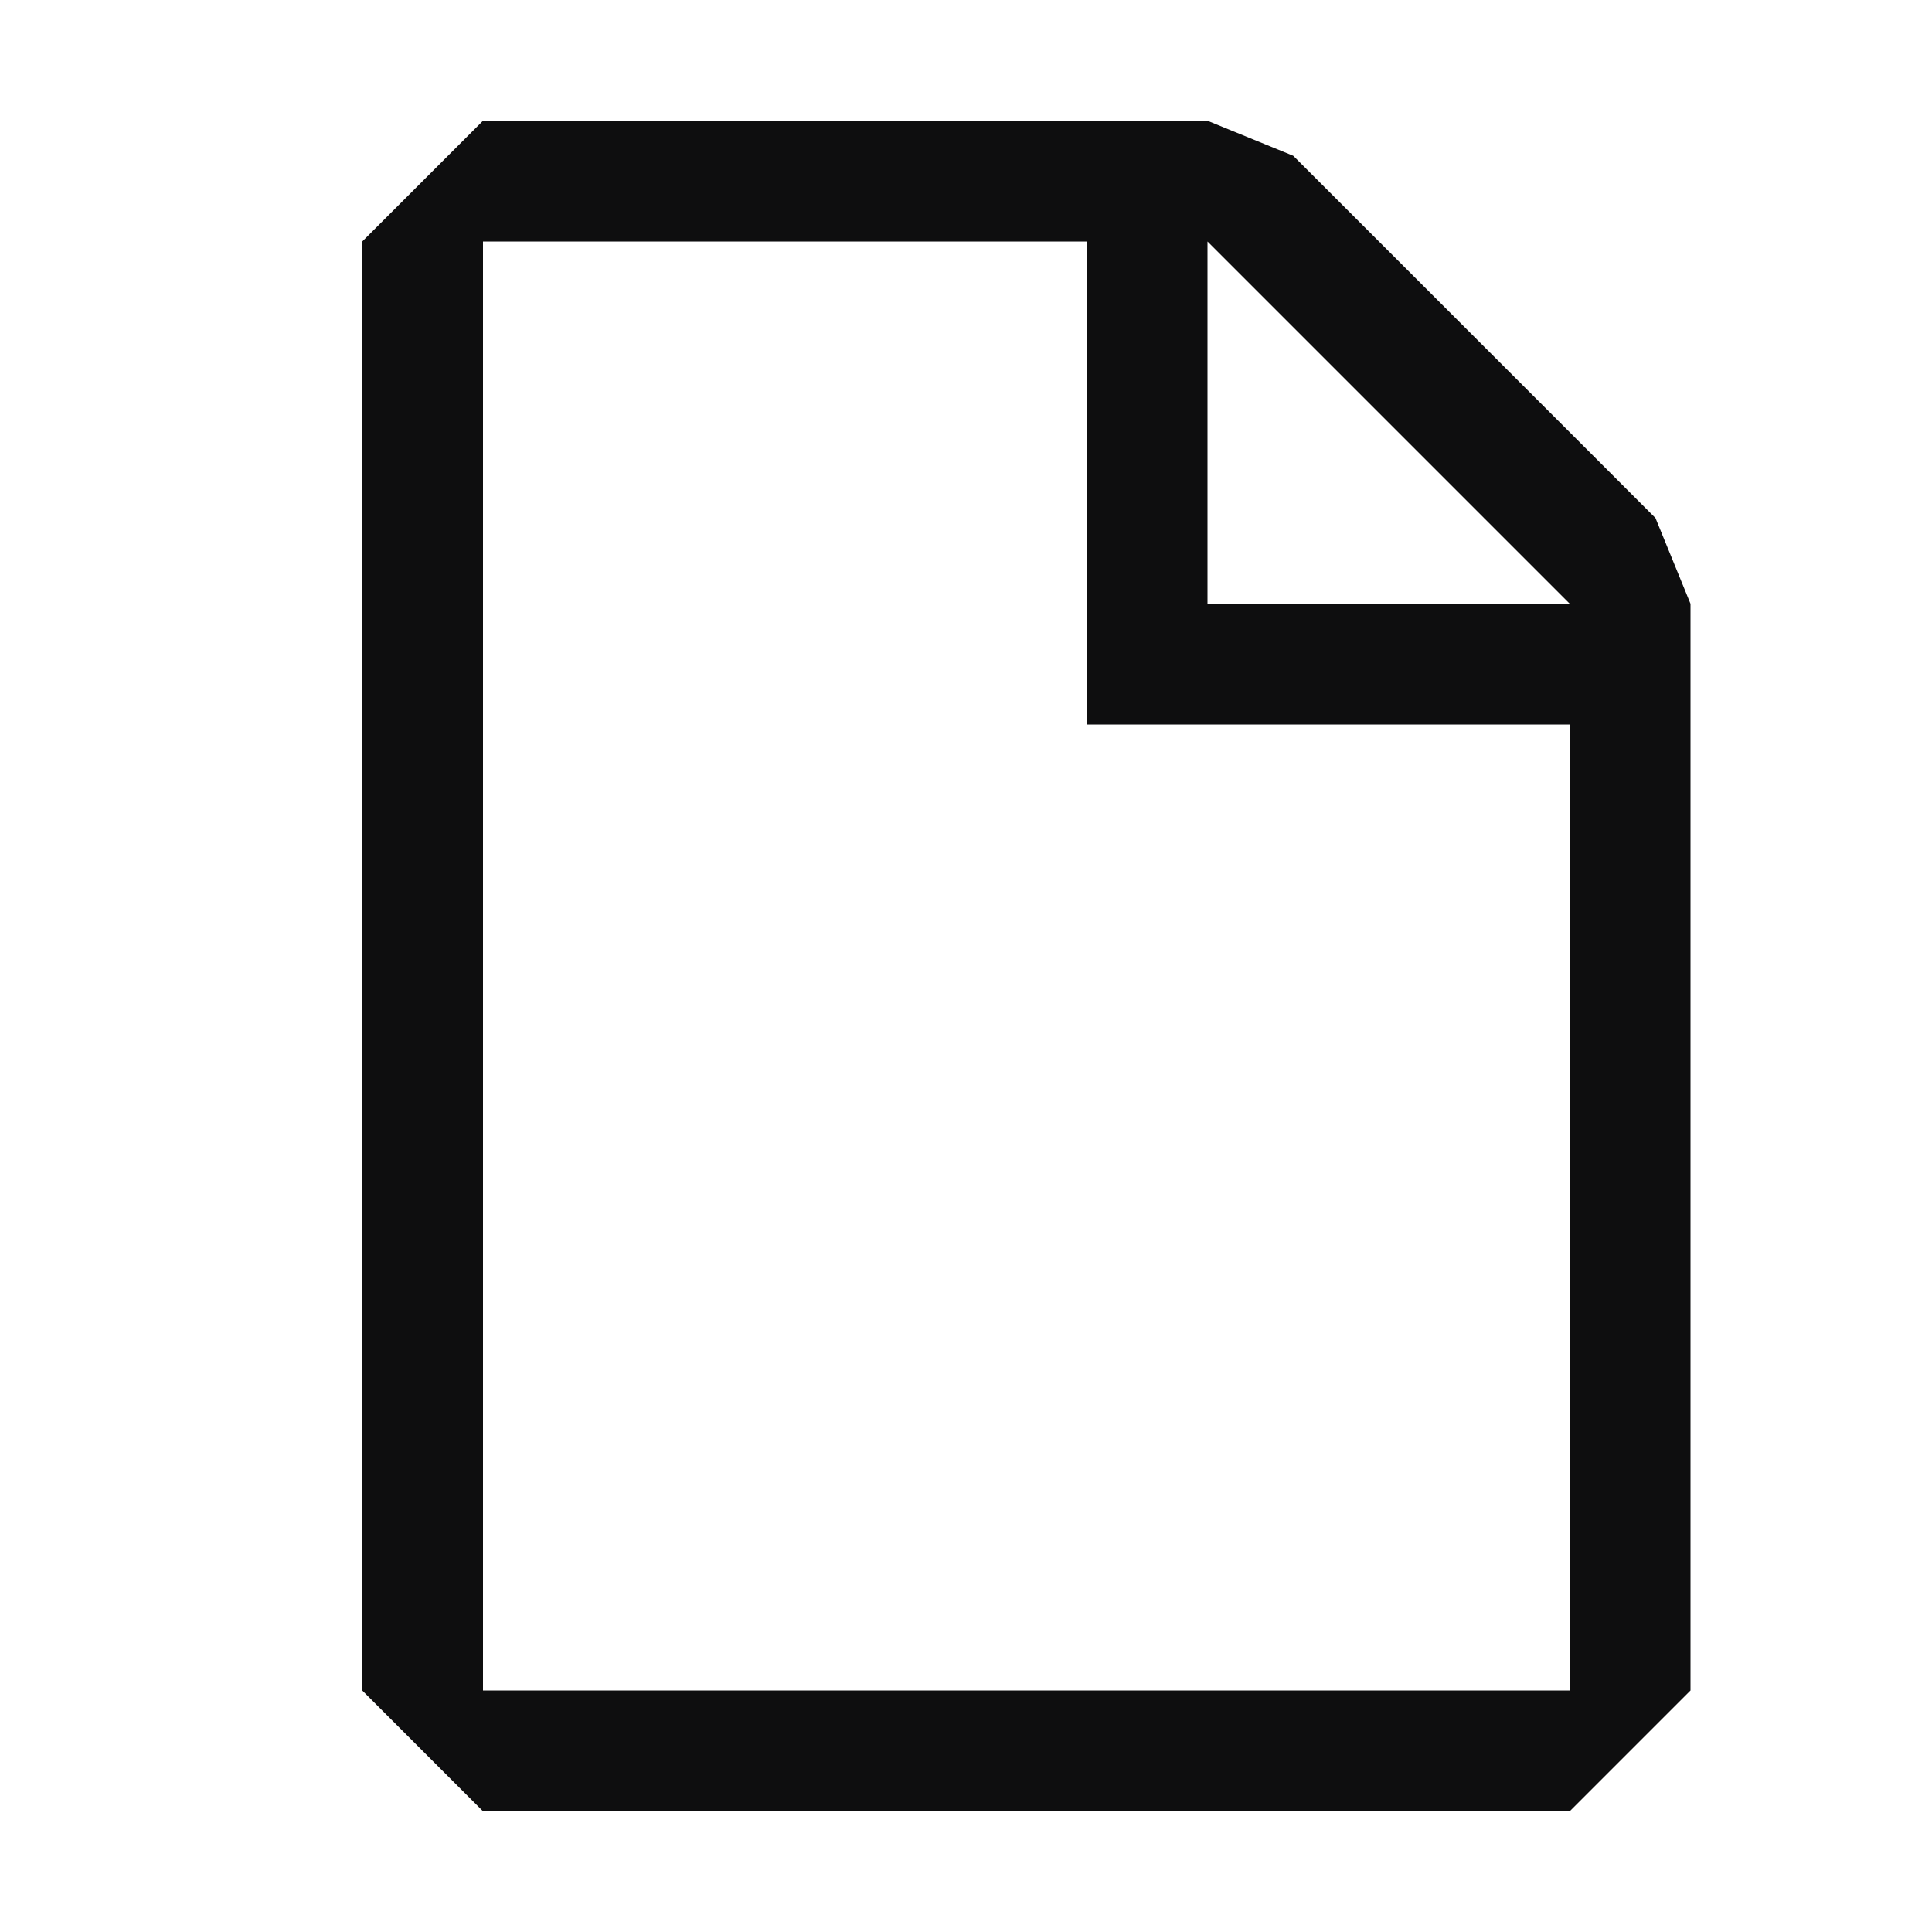
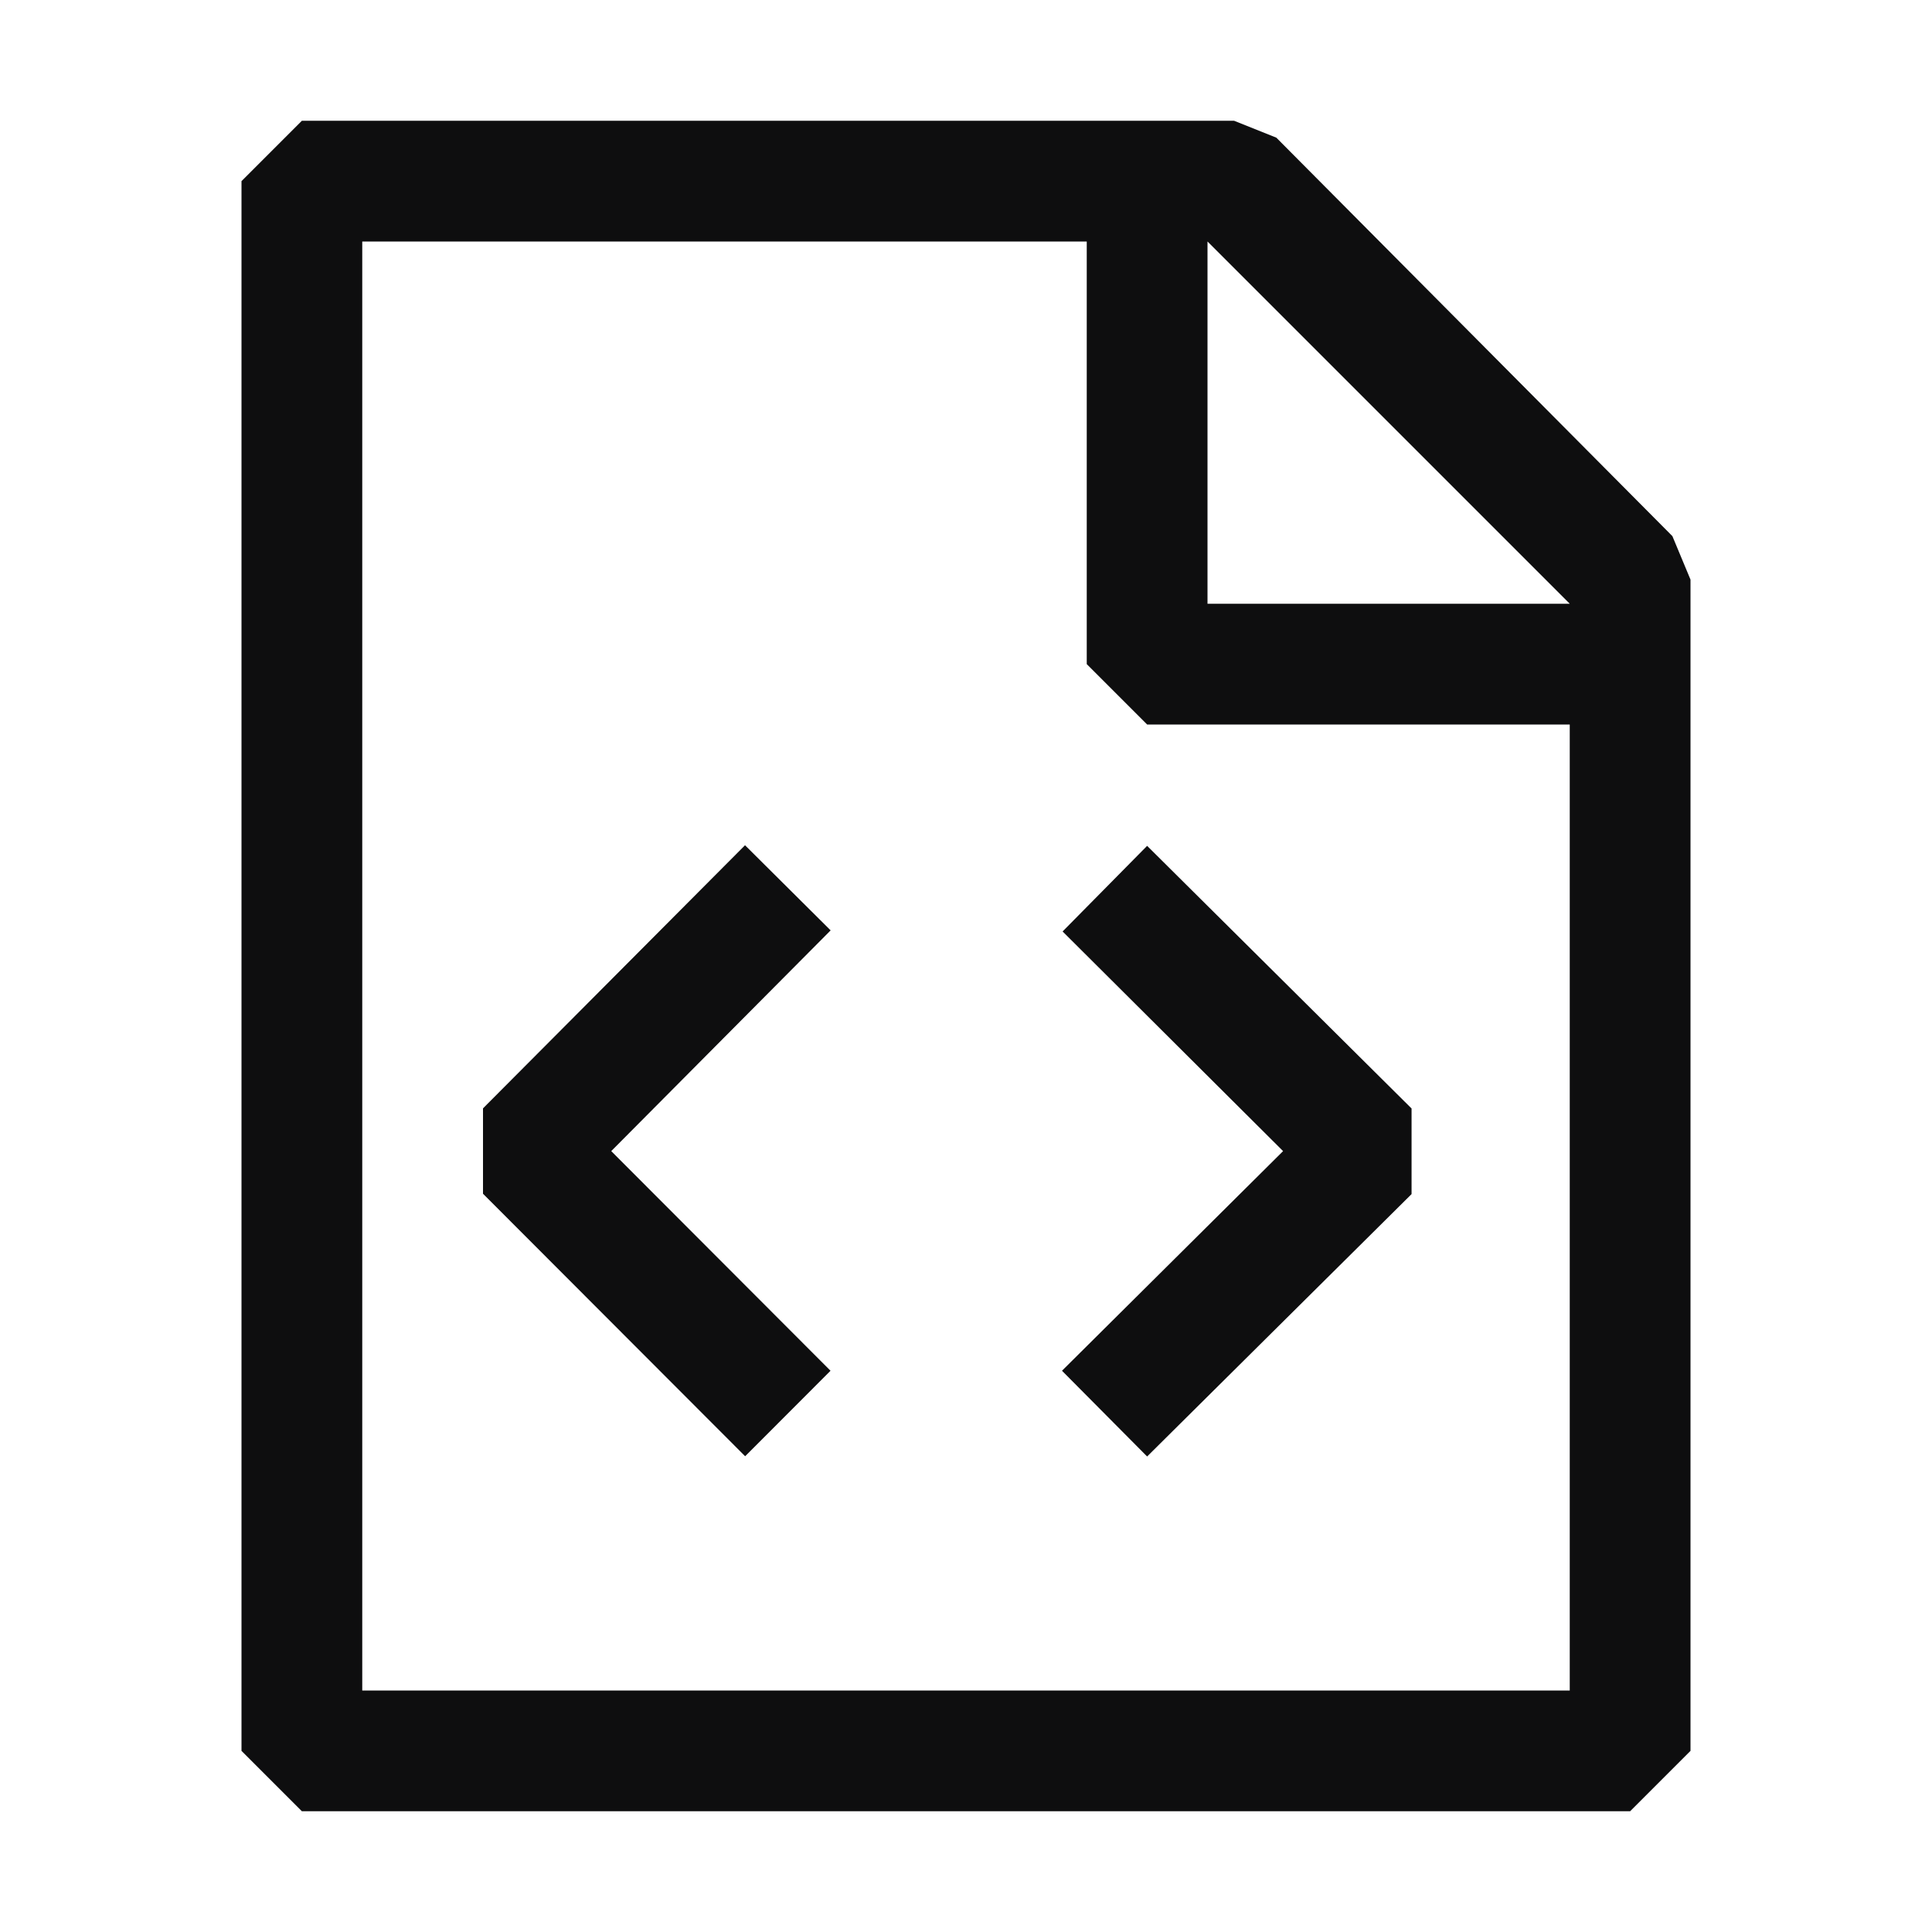
<svg xmlns="http://www.w3.org/2000/svg" width="16" height="16" viewBox="0 0 16 16" fill="none">
-   <path fill-rule="evenodd" clip-rule="evenodd" d="M13.71 4.29L10.71 1.29L10 1H4L3 2V14L4 15H13L14 14V5L13.71 4.29ZM13 14H4V2H9V6H13V14ZM10 5V2L13 5H10Z" fill="#0E0E0F" />
+   <path d="M10.57 1.14L13.85 4.44L14 4.8V14.5L13.5 15H2.5L2 14.5V1.5L2.5 1H10.22L10.57 1.14ZM3 14H13V6H9.5L9 5.5V2H3V14ZM11.69 9.18V9.889L9.5 12.062L8.795 11.352L10.626 9.533L8.8 7.714L9.5 7.005L11.69 9.18ZM6.879 7.705L5.062 9.533L6.878 11.352L6.171 12.06L4 9.886V9.179L6.17 7L6.879 7.705ZM10 5H13L10 2V5Z" fill="#0E0E0F" />
</svg>
